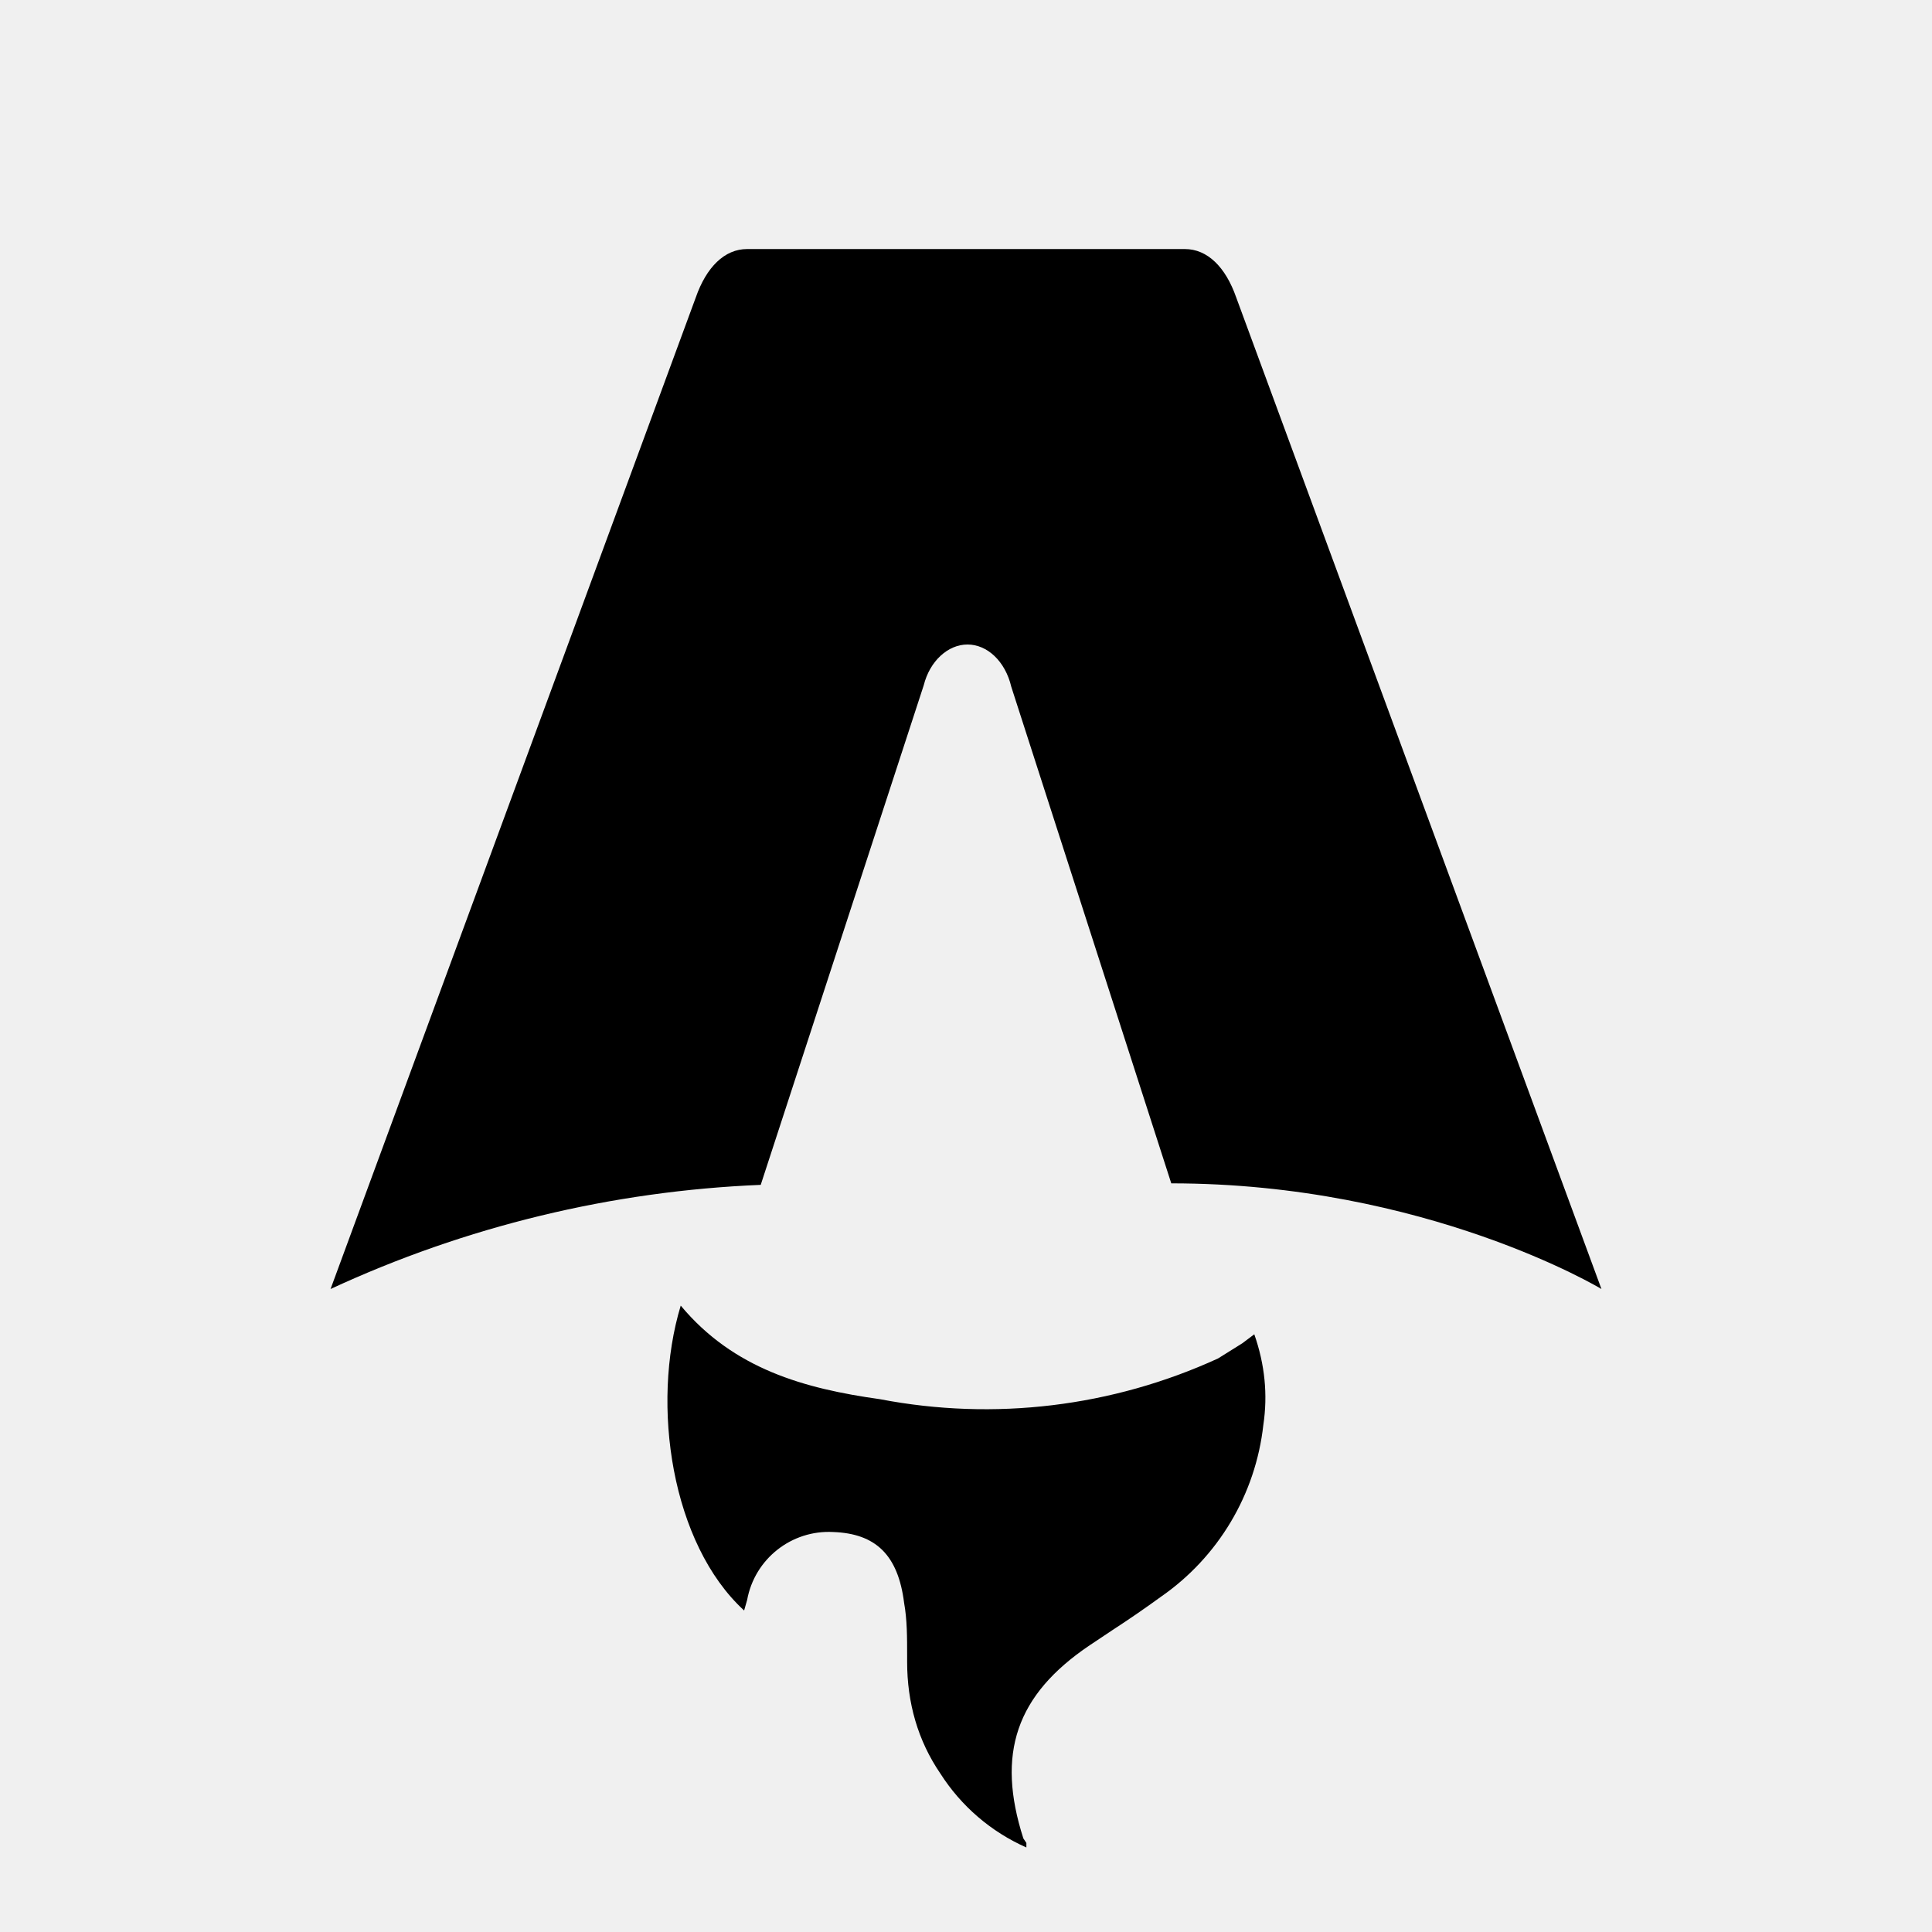
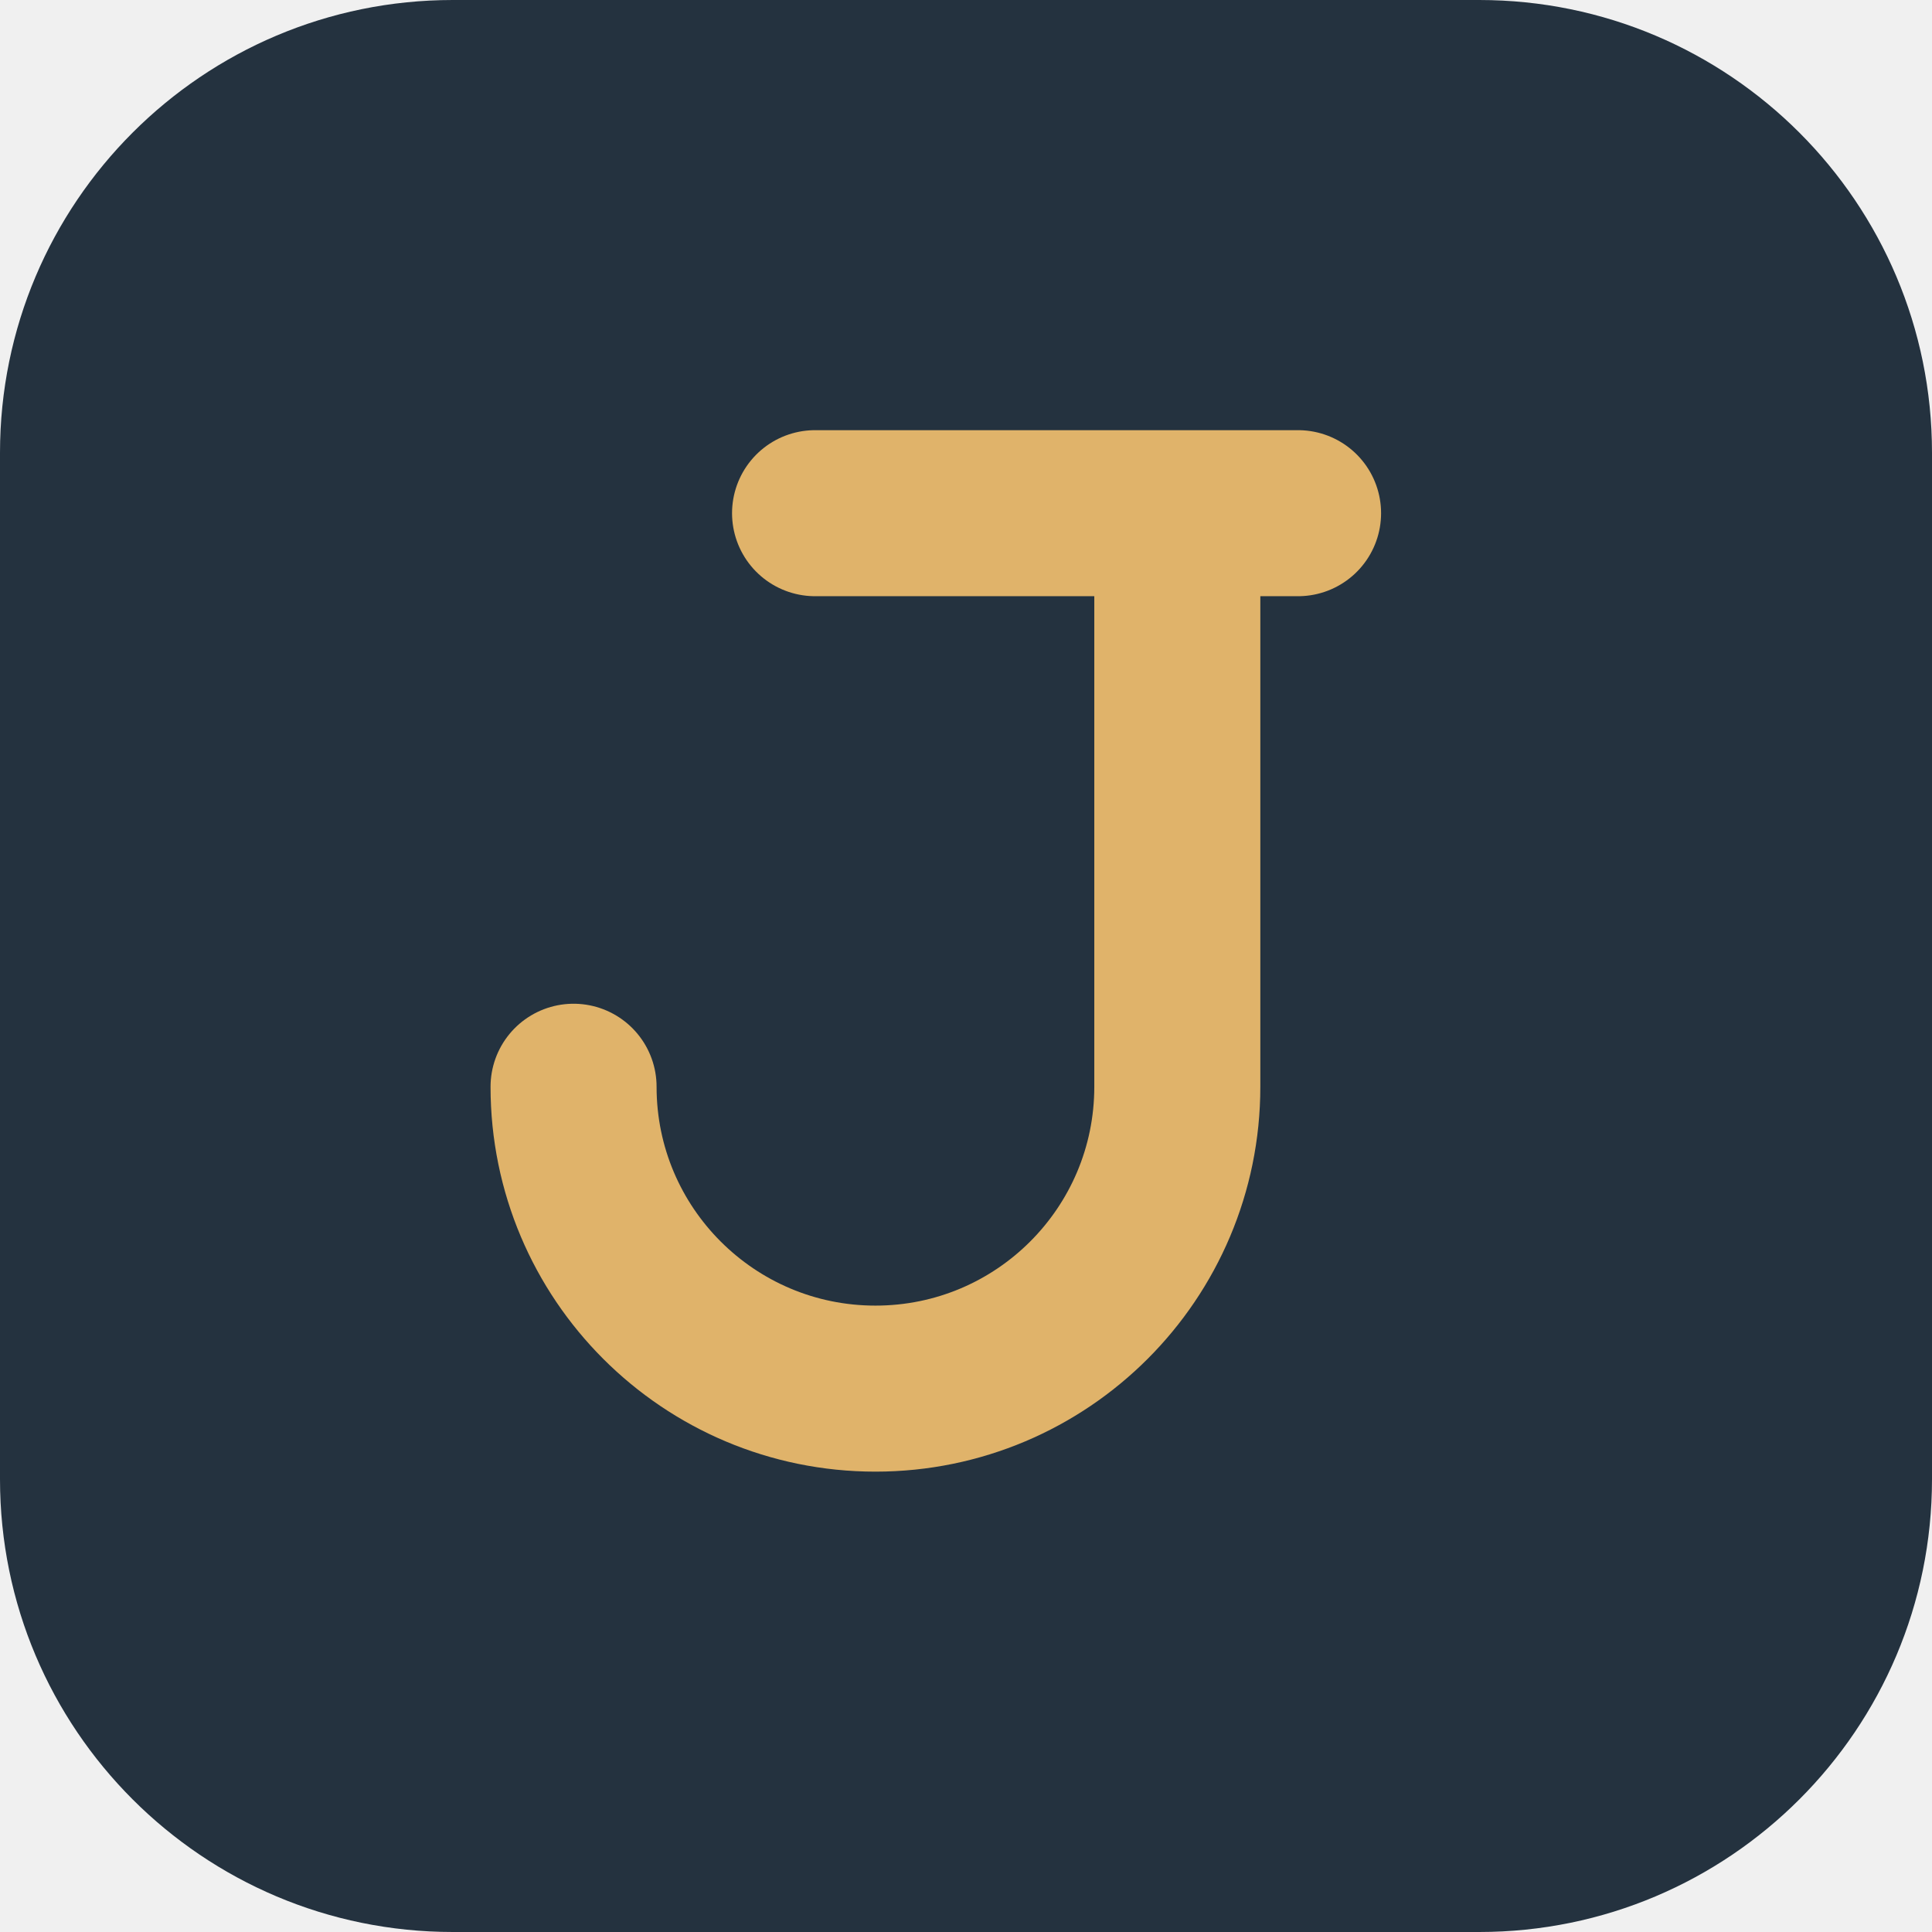
- <svg xmlns="http://www.w3.org/2000/svg" fill="none" viewBox="0 0 128 128">
-   <path d="M50.4 78.5a75.1 75.1 0 0 0-28.5 6.9l24.2-65.7c.7-2 1.9-3.2 3.4-3.2h29c1.5 0 2.7 1.2 3.4 3.2l24.2 65.7s-11.6-7-28.5-7L67 45.5c-.4-1.7-1.6-2.8-2.9-2.8-1.3 0-2.5 1.1-2.9 2.7L50.4 78.5Zm-1.1 28.2Zm-4.2-20.2c-2 6.6-.6 15.8 4.2 20.2a17.5 17.5 0 0 1 .2-.7 5.5 5.5 0 0 1 5.7-4.5c2.8.1 4.3 1.5 4.7 4.7.2 1.1.2 2.3.2 3.5v.4c0 2.7.7 5.2 2.2 7.4a13 13 0 0 0 5.7 4.9v-.3l-.2-.3c-1.8-5.6-.5-9.5 4.4-12.8l1.5-1a73 73 0 0 0 3.2-2.2 16 16 0 0 0 6.8-11.4c.3-2 .1-4-.6-6l-.8.6-1.6 1a37 37 0 0 1-22.4 2.7c-5-.7-9.7-2-13.2-6.2Z" />
-   <style>
-         path { fill: #000; }
-         @media (prefers-color-scheme: dark) {
-             path { fill: #FFF; }
-         }
-     </style>
+ <svg xmlns="http://www.w3.org/2000/svg" viewBox="0 0 64 64" role="img" aria-label="J">
+   <rect width="64" height="64" rx="15" fill="#24323f" />
+   <path d="M27 17h16M39 17v19a10 10 0 0 1-20 0" fill="none" stroke="#e0b36a" stroke-width="5.5" stroke-linecap="round" stroke-linejoin="round" />
</svg>
